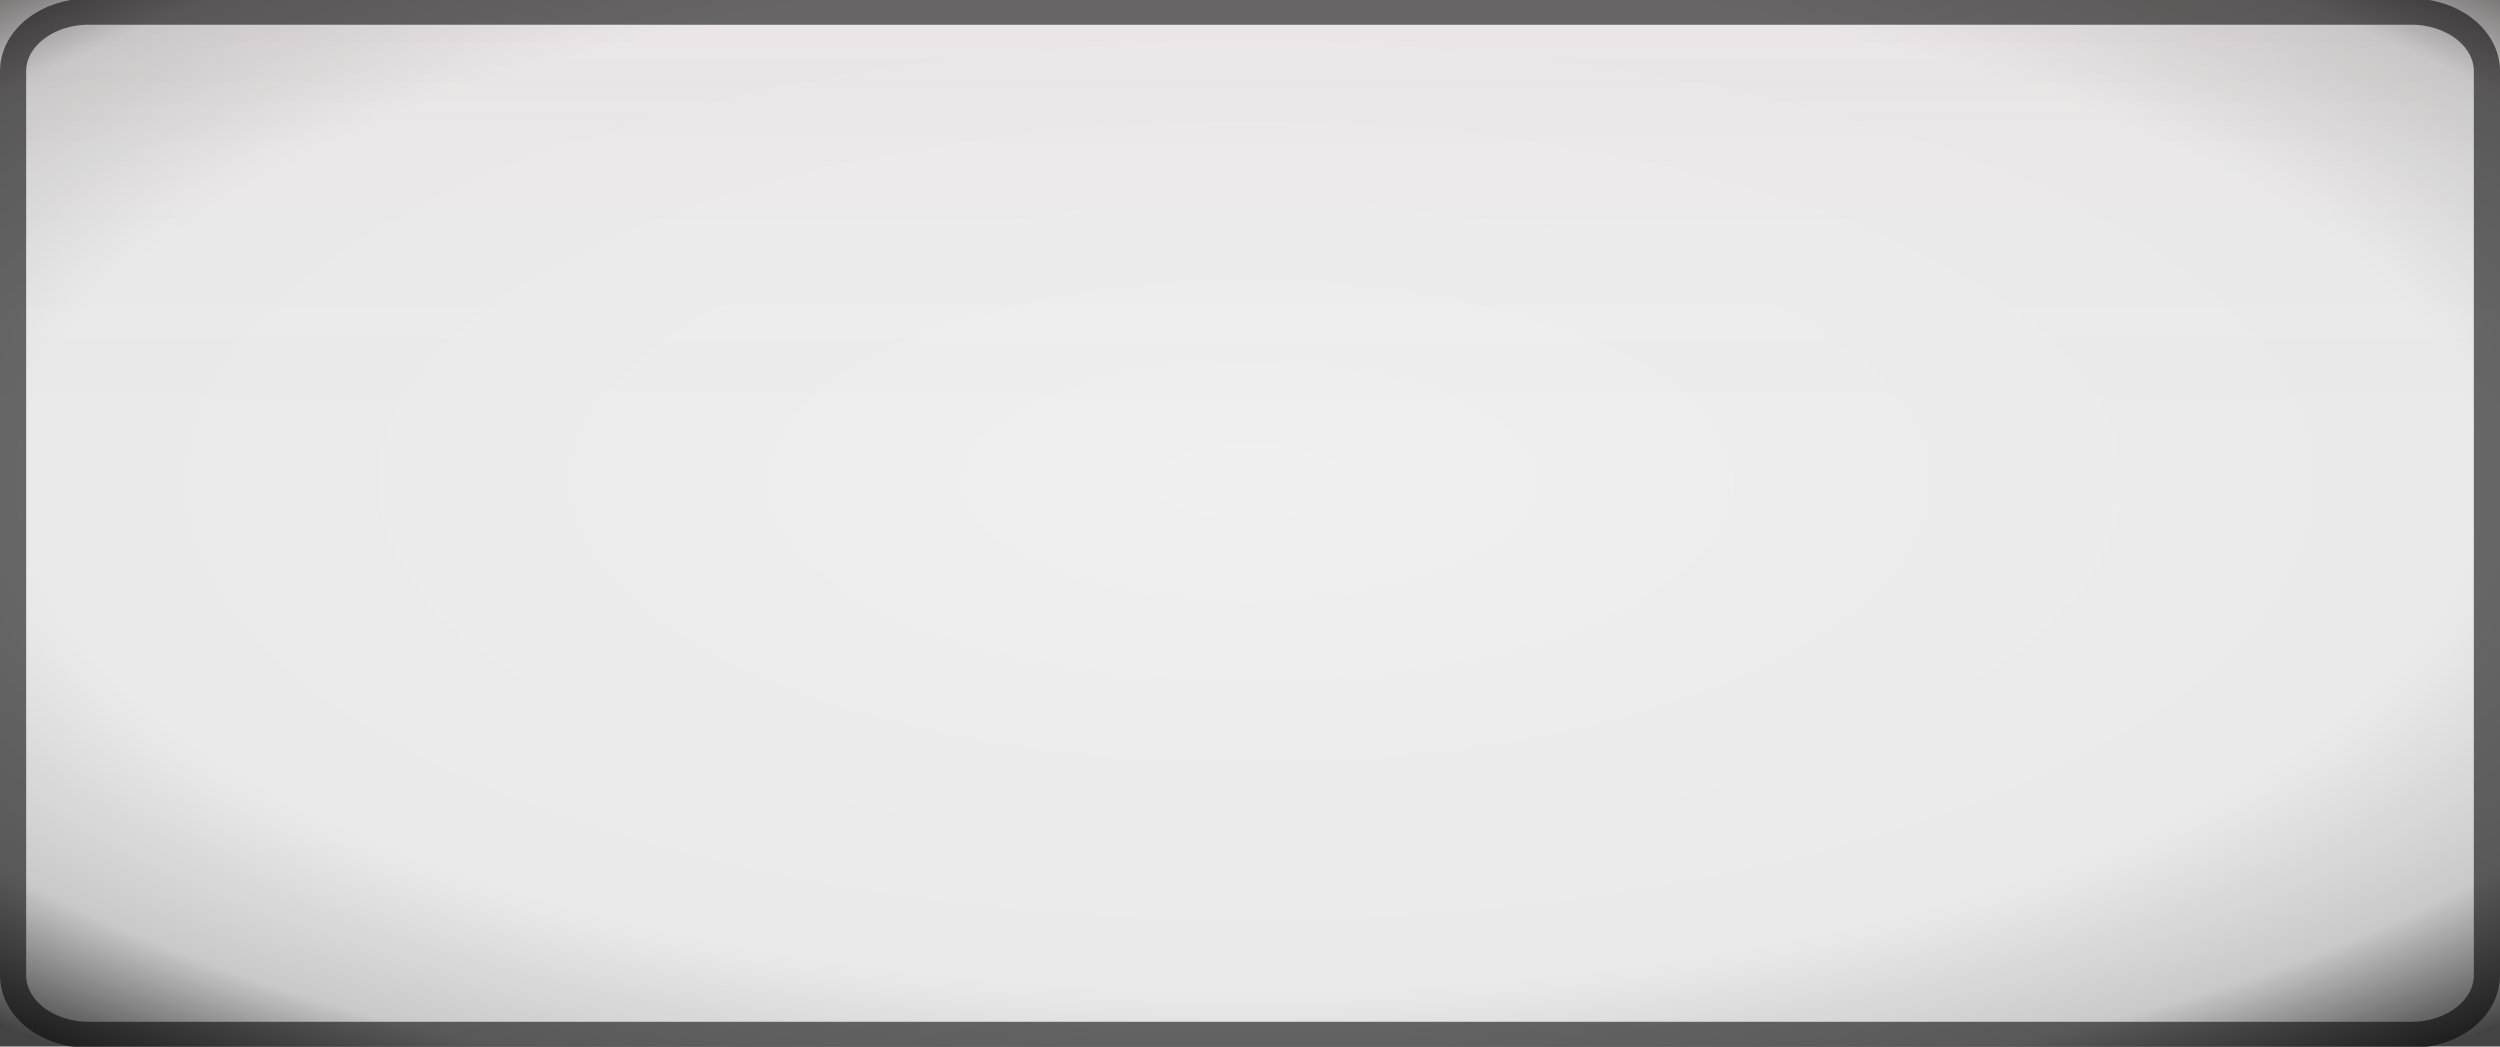
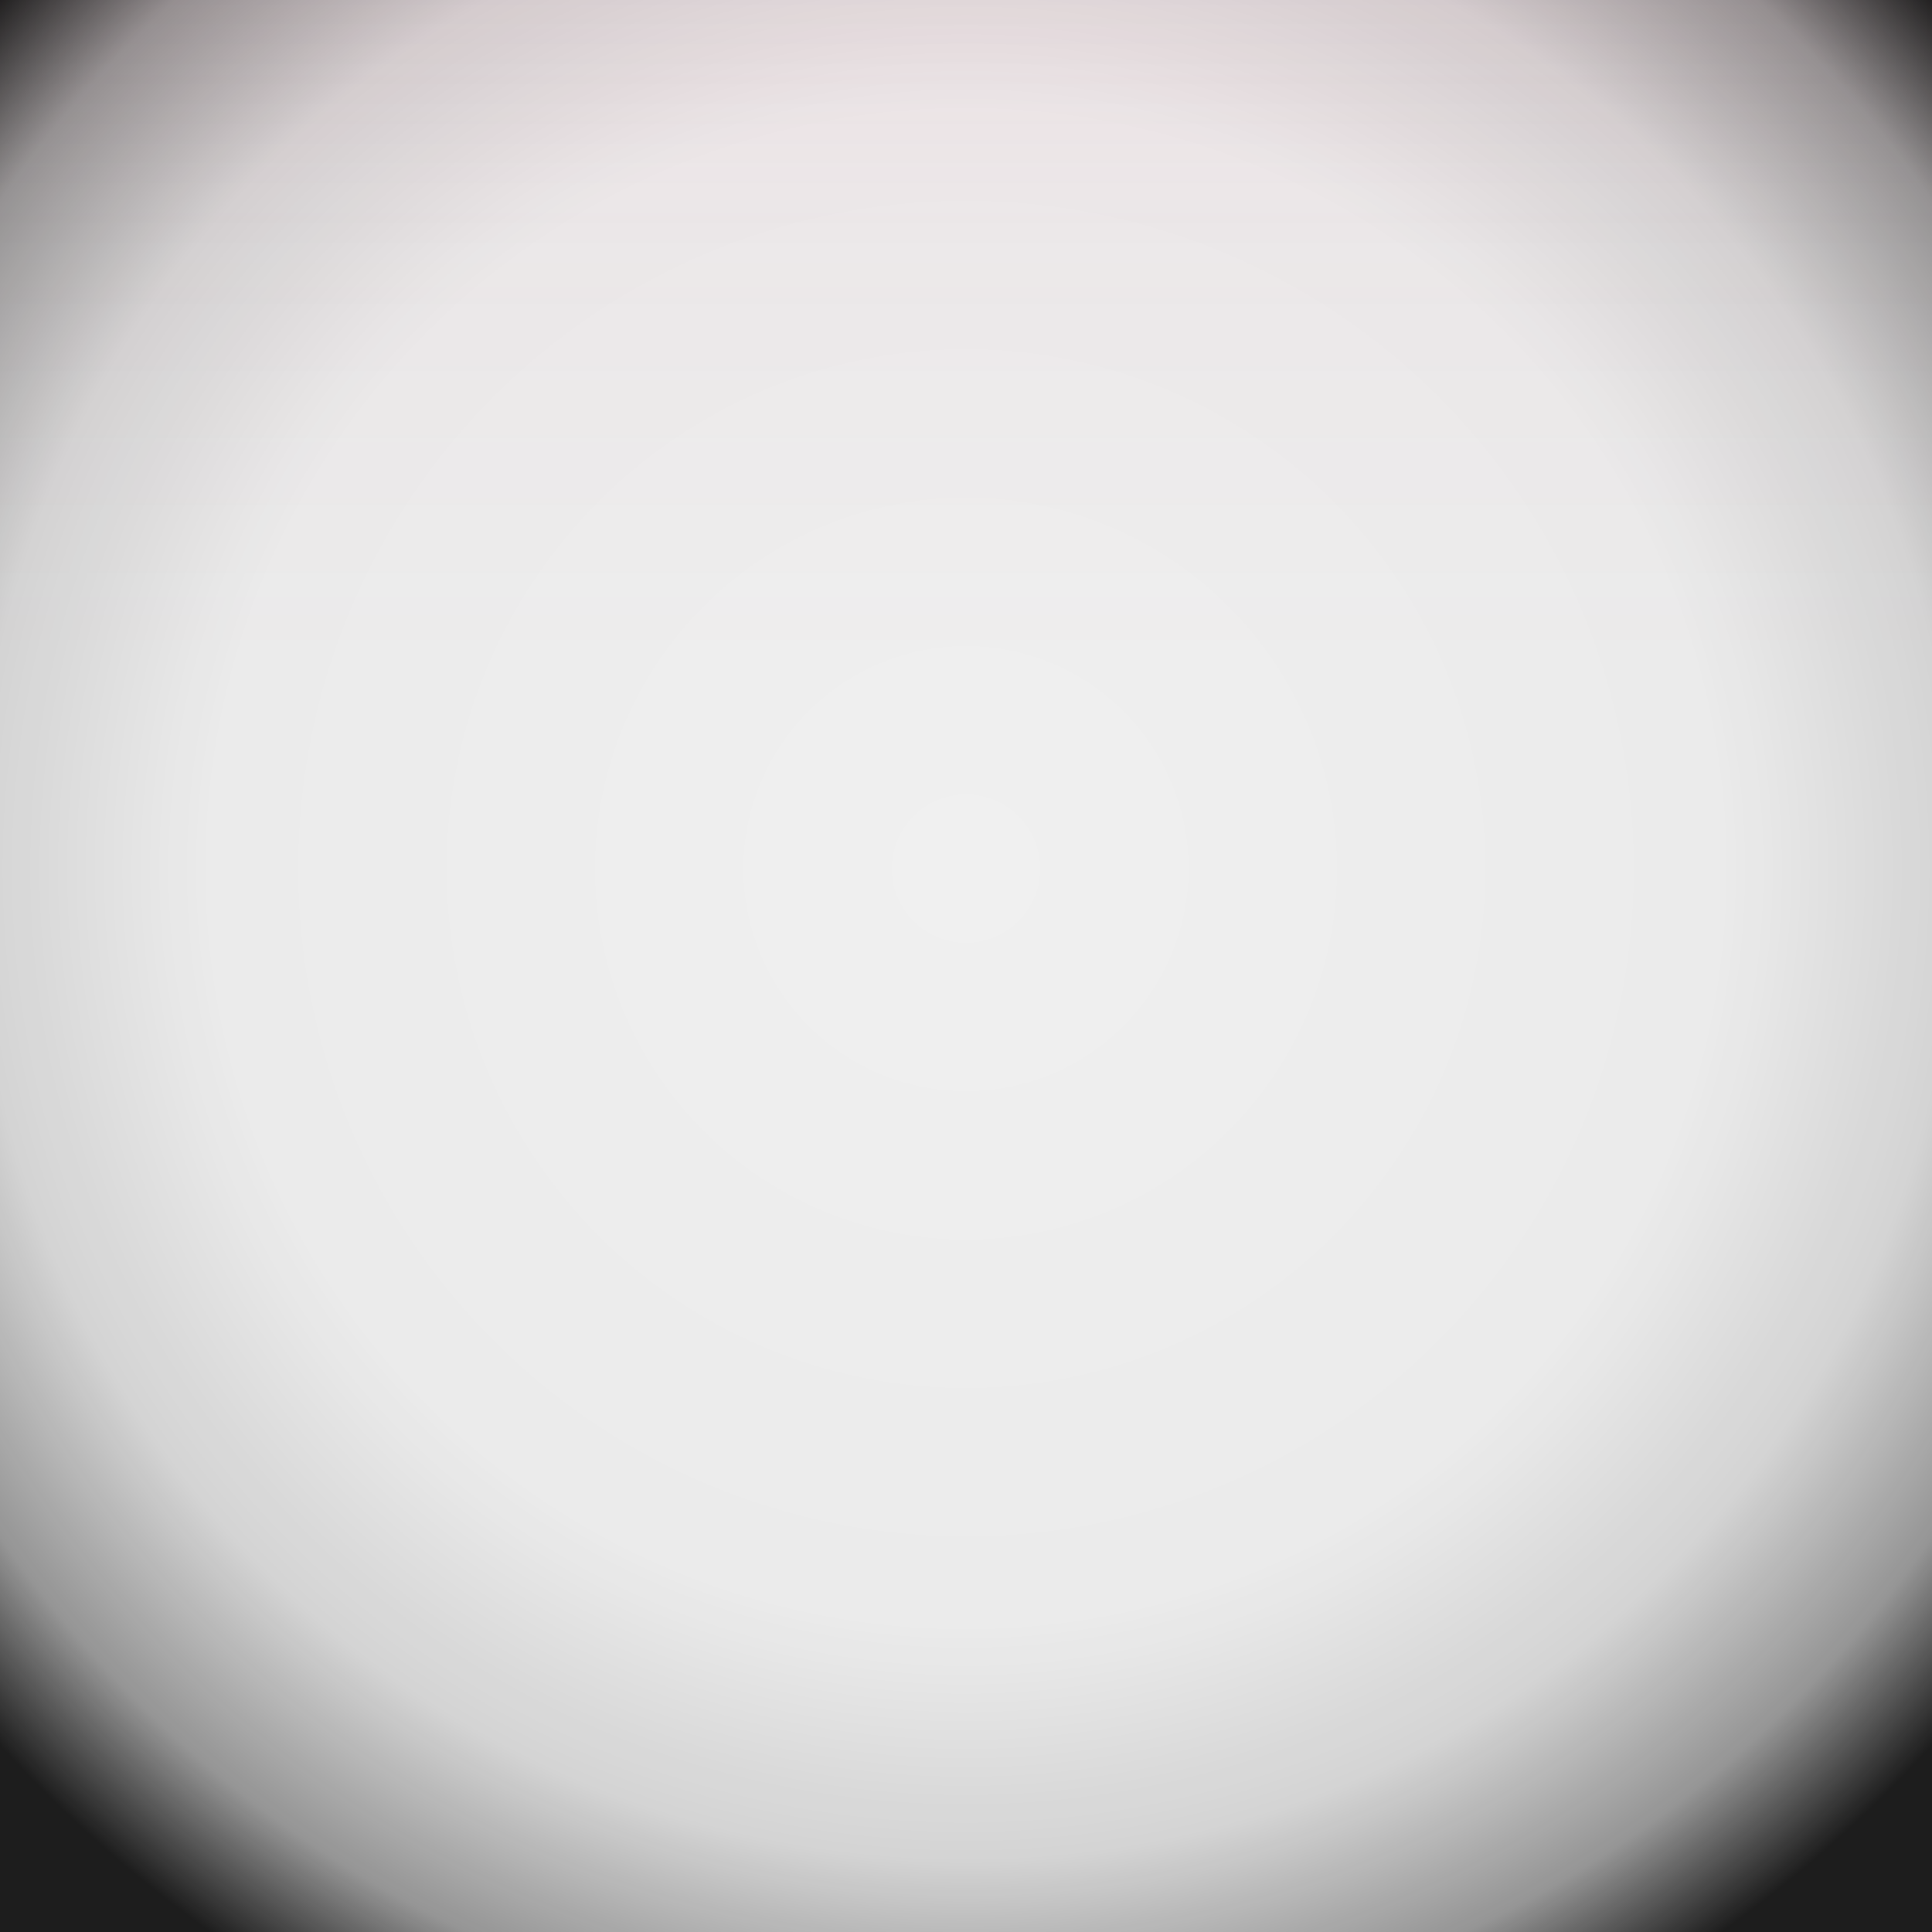
- <svg xmlns="http://www.w3.org/2000/svg" width="3440" height="1440" viewBox="0 0 3440 1440">
+ <svg xmlns="http://www.w3.org/2000/svg" width="@W@" height="@H@" viewBox="0 0 @W@ @H@">
  <defs>
-     <pattern id="scanlines" width="1" height="6" patternUnits="userSpaceOnUse">
-       <rect width="1" height="2" fill="#000000" opacity="0.34" />
-       <rect y="2" width="1" height="1" fill="#FB6F92" opacity="0.035" />
+     <pattern id="scanlines" width="1" height="@SCAN_PITCH@" patternUnits="userSpaceOnUse">
+       <rect width="1" height="@SCAN_BLACK@" fill="#000000" opacity="0.34" />
+       <rect y="@SCAN_BLACK@" width="1" height="@SCAN_PINK@" fill="#FB6F92" opacity="0.035" />
    </pattern>
-     <radialGradient id="glass-vignette" cx="50%" cy="46%" r="72%">
+     <radialGradient id="glass-vignette" cx="50%" cy="45%" r="67%">
      <stop offset="0%" stop-color="#000000" stop-opacity="0" />
-       <stop offset="68%" stop-color="#000000" stop-opacity="0.025" />
-       <stop offset="86%" stop-color="#000000" stop-opacity="0.16" />
-       <stop offset="100%" stop-color="#000000" stop-opacity="0.72" />
+       <stop offset="58%" stop-color="#000000" stop-opacity="0.02" />
+       <stop offset="76%" stop-color="#000000" stop-opacity="0.12" />
+       <stop offset="90%" stop-color="#000000" stop-opacity="0.38" />
+       <stop offset="100%" stop-color="#000000" stop-opacity="0.88" />
    </radialGradient>
    <linearGradient id="glass-highlight" x1="0" y1="0" x2="0" y2="1">
-       <stop offset="0%" stop-color="#FB6F92" stop-opacity="0.045" />
-       <stop offset="16%" stop-color="#FB6F92" stop-opacity="0.012" />
-       <stop offset="42%" stop-color="#FB6F92" stop-opacity="0" />
+       <stop offset="0%" stop-color="#FB6F92" stop-opacity="0.075" />
+       <stop offset="13%" stop-color="#FB6F92" stop-opacity="0.025" />
+       <stop offset="35%" stop-color="#FB6F92" stop-opacity="0" />
    </linearGradient>
+     <filter id="corner-soften">
+       <feGaussianBlur stdDeviation="@CORNER_BLUR@" />
+     </filter>
+     <mask id="crt-corners">
+       <rect x="@BLEED_POS@" y="@BLEED_POS@" width="@BLEED_W@" height="@BLEED_H@" fill="#FFFFFF" />
+       <rect width="@W@" height="@H@" rx="@CORNER_RX@" ry="@CORNER_RY@" fill="#000000" />
+     </mask>
  </defs>
-   <rect width="3440" height="1440" fill="url(#scanlines)" />
-   <rect width="3440" height="1440" fill="url(#glass-highlight)" />
-   <rect width="3440" height="1440" fill="url(#glass-vignette)" />
-   <rect x="18" y="16" width="3404" height="1408" rx="104" ry="82" fill="none" stroke="#000000" stroke-width="36" opacity="0.56" />
+   <rect width="100%" height="100%" fill="url(#scanlines)" />
+   <rect width="100%" height="100%" fill="url(#glass-highlight)" />
+   <rect width="100%" height="100%" fill="url(#glass-vignette)" />
+   <g filter="url(#corner-soften)">
+     <rect x="@BLEED_POS@" y="@BLEED_POS@" width="@BLEED_W@" height="@BLEED_H@" fill="#000000" opacity="0.9" mask="url(#crt-corners)" />
+   </g>
</svg>
